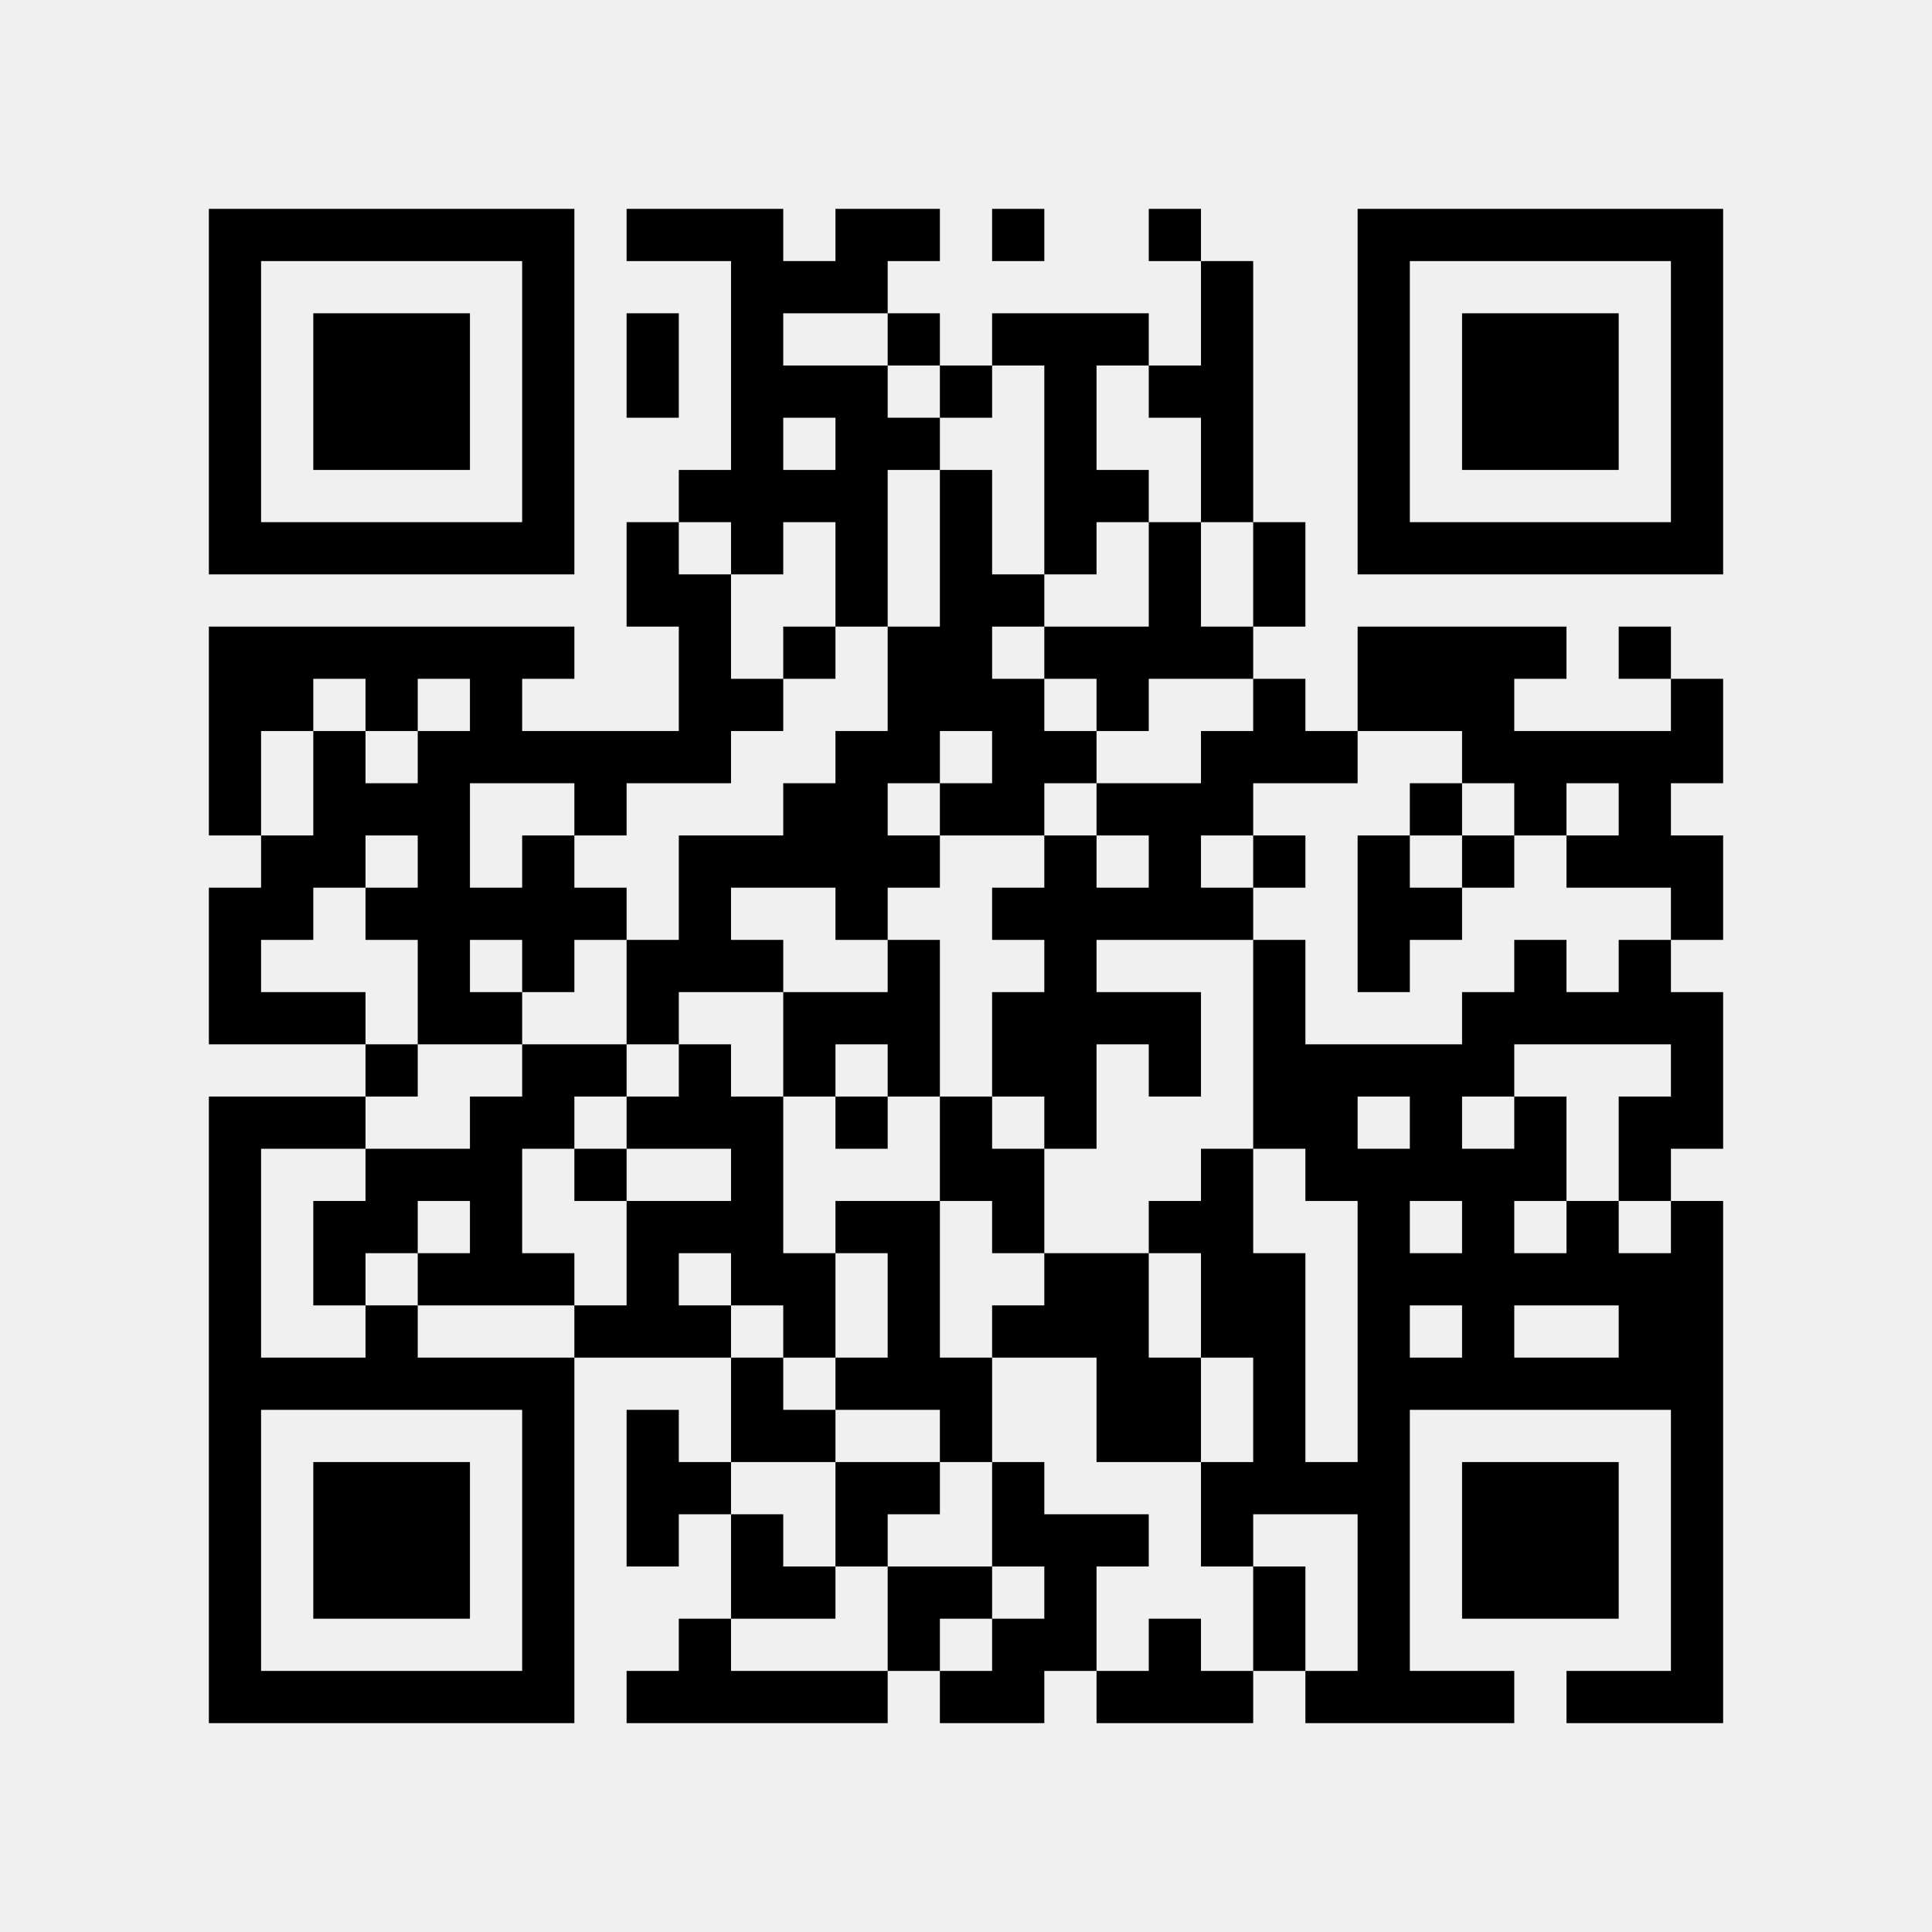
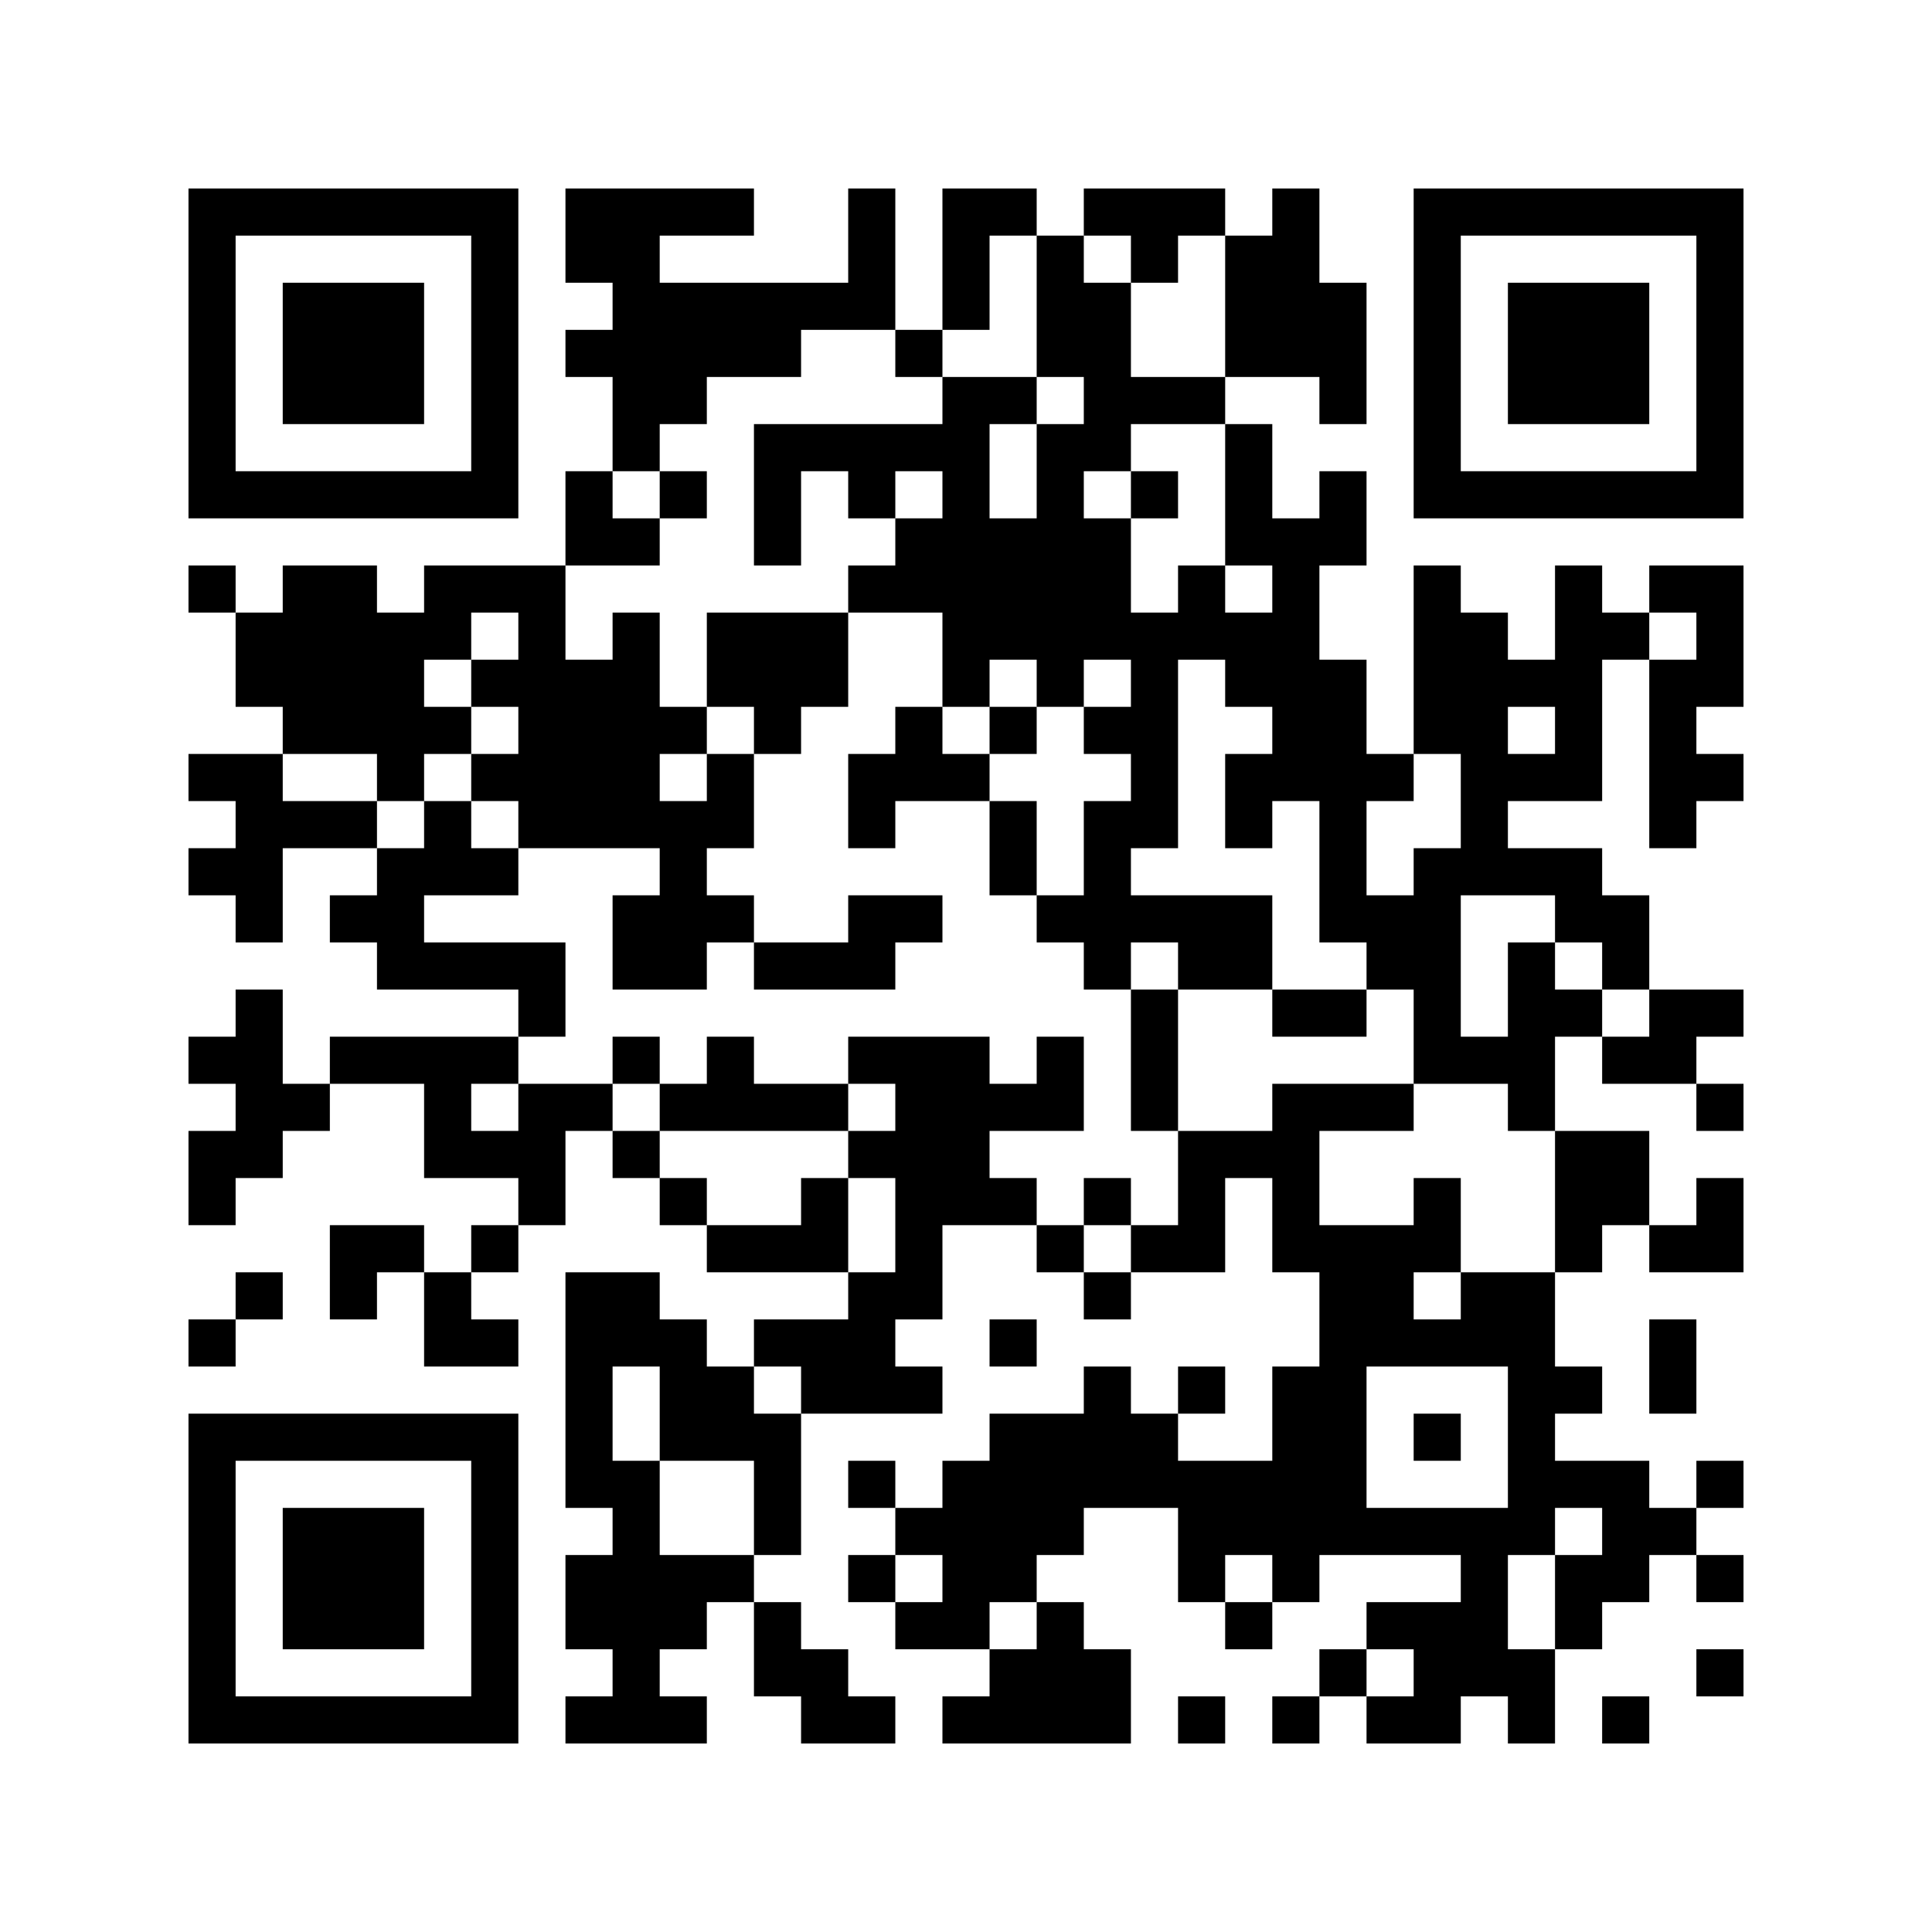
- <svg xmlns="http://www.w3.org/2000/svg" role="img" aria-labelledby="title desc" width="37mm" height="37mm" version="1.1" viewBox="0 0 37 37">
-   <path d="M4,4H5V5H4zM5,4H6V5H5zM6,4H7V5H6zM7,4H8V5H7zM8,4H9V5H8zM9,4H10V5H9zM10,4H11V5H10zM12,4H13V5H12zM13,4H14V5H13zM14,4H15V5H14zM16,4H17V5H16zM17,4H18V5H17zM19,4H20V5H19zM22,4H23V5H22zM26,4H27V5H26zM27,4H28V5H27zM28,4H29V5H28zM29,4H30V5H29zM30,4H31V5H30zM31,4H32V5H31zM32,4H33V5H32zM4,5H5V6H4zM10,5H11V6H10zM14,5H15V6H14zM15,5H16V6H15zM16,5H17V6H16zM23,5H24V6H23zM26,5H27V6H26zM32,5H33V6H32zM4,6H5V7H4zM6,6H7V7H6zM7,6H8V7H7zM8,6H9V7H8zM10,6H11V7H10zM12,6H13V7H12zM14,6H15V7H14zM17,6H18V7H17zM19,6H20V7H19zM20,6H21V7H20zM21,6H22V7H21zM23,6H24V7H23zM26,6H27V7H26zM28,6H29V7H28zM29,6H30V7H29zM30,6H31V7H30zM32,6H33V7H32zM4,7H5V8H4zM6,7H7V8H6zM7,7H8V8H7zM8,7H9V8H8zM10,7H11V8H10zM12,7H13V8H12zM14,7H15V8H14zM15,7H16V8H15zM16,7H17V8H16zM18,7H19V8H18zM20,7H21V8H20zM22,7H23V8H22zM23,7H24V8H23zM26,7H27V8H26zM28,7H29V8H28zM29,7H30V8H29zM30,7H31V8H30zM32,7H33V8H32zM4,8H5V9H4zM6,8H7V9H6zM7,8H8V9H7zM8,8H9V9H8zM10,8H11V9H10zM14,8H15V9H14zM16,8H17V9H16zM17,8H18V9H17zM20,8H21V9H20zM23,8H24V9H23zM26,8H27V9H26zM28,8H29V9H28zM29,8H30V9H29zM30,8H31V9H30zM32,8H33V9H32zM4,9H5V10H4zM10,9H11V10H10zM13,9H14V10H13zM14,9H15V10H14zM15,9H16V10H15zM16,9H17V10H16zM18,9H19V10H18zM20,9H21V10H20zM21,9H22V10H21zM23,9H24V10H23zM26,9H27V10H26zM32,9H33V10H32zM4,10H5V11H4zM5,10H6V11H5zM6,10H7V11H6zM7,10H8V11H7zM8,10H9V11H8zM9,10H10V11H9zM10,10H11V11H10zM12,10H13V11H12zM14,10H15V11H14zM16,10H17V11H16zM18,10H19V11H18zM20,10H21V11H20zM22,10H23V11H22zM24,10H25V11H24zM26,10H27V11H26zM27,10H28V11H27zM28,10H29V11H28zM29,10H30V11H29zM30,10H31V11H30zM31,10H32V11H31zM32,10H33V11H32zM12,11H13V12H12zM13,11H14V12H13zM16,11H17V12H16zM18,11H19V12H18zM19,11H20V12H19zM22,11H23V12H22zM24,11H25V12H24zM4,12H5V13H4zM5,12H6V13H5zM6,12H7V13H6zM7,12H8V13H7zM8,12H9V13H8zM9,12H10V13H9zM10,12H11V13H10zM13,12H14V13H13zM15,12H16V13H15zM17,12H18V13H17zM18,12H19V13H18zM20,12H21V13H20zM21,12H22V13H21zM22,12H23V13H22zM23,12H24V13H23zM26,12H27V13H26zM27,12H28V13H27zM28,12H29V13H28zM29,12H30V13H29zM31,12H32V13H31zM4,13H5V14H4zM5,13H6V14H5zM7,13H8V14H7zM9,13H10V14H9zM13,13H14V14H13zM14,13H15V14H14zM17,13H18V14H17zM18,13H19V14H18zM19,13H20V14H19zM21,13H22V14H21zM24,13H25V14H24zM26,13H27V14H26zM27,13H28V14H27zM28,13H29V14H28zM32,13H33V14H32zM4,14H5V15H4zM6,14H7V15H6zM8,14H9V15H8zM9,14H10V15H9zM10,14H11V15H10zM11,14H12V15H11zM12,14H13V15H12zM13,14H14V15H13zM16,14H17V15H16zM17,14H18V15H17zM19,14H20V15H19zM20,14H21V15H20zM23,14H24V15H23zM24,14H25V15H24zM25,14H26V15H25zM28,14H29V15H28zM29,14H30V15H29zM30,14H31V15H30zM31,14H32V15H31zM32,14H33V15H32zM4,15H5V16H4zM6,15H7V16H6zM7,15H8V16H7zM8,15H9V16H8zM11,15H12V16H11zM15,15H16V16H15zM16,15H17V16H16zM18,15H19V16H18zM19,15H20V16H19zM21,15H22V16H21zM22,15H23V16H22zM23,15H24V16H23zM27,15H28V16H27zM29,15H30V16H29zM31,15H32V16H31zM5,16H6V17H5zM6,16H7V17H6zM8,16H9V17H8zM10,16H11V17H10zM13,16H14V17H13zM14,16H15V17H14zM15,16H16V17H15zM16,16H17V17H16zM17,16H18V17H17zM20,16H21V17H20zM22,16H23V17H22zM24,16H25V17H24zM26,16H27V17H26zM28,16H29V17H28zM30,16H31V17H30zM31,16H32V17H31zM32,16H33V17H32zM4,17H5V18H4zM5,17H6V18H5zM7,17H8V18H7zM8,17H9V18H8zM9,17H10V18H9zM10,17H11V18H10zM11,17H12V18H11zM13,17H14V18H13zM16,17H17V18H16zM19,17H20V18H19zM20,17H21V18H20zM21,17H22V18H21zM22,17H23V18H22zM23,17H24V18H23zM26,17H27V18H26zM27,17H28V18H27zM32,17H33V18H32zM4,18H5V19H4zM8,18H9V19H8zM10,18H11V19H10zM12,18H13V19H12zM13,18H14V19H13zM14,18H15V19H14zM17,18H18V19H17zM20,18H21V19H20zM24,18H25V19H24zM26,18H27V19H26zM29,18H30V19H29zM31,18H32V19H31zM4,19H5V20H4zM5,19H6V20H5zM6,19H7V20H6zM8,19H9V20H8zM9,19H10V20H9zM12,19H13V20H12zM15,19H16V20H15zM16,19H17V20H16zM17,19H18V20H17zM19,19H20V20H19zM20,19H21V20H20zM21,19H22V20H21zM22,19H23V20H22zM24,19H25V20H24zM28,19H29V20H28zM29,19H30V20H29zM30,19H31V20H30zM31,19H32V20H31zM32,19H33V20H32zM7,20H8V21H7zM10,20H11V21H10zM11,20H12V21H11zM13,20H14V21H13zM15,20H16V21H15zM17,20H18V21H17zM19,20H20V21H19zM20,20H21V21H20zM22,20H23V21H22zM24,20H25V21H24zM25,20H26V21H25zM26,20H27V21H26zM27,20H28V21H27zM28,20H29V21H28zM32,20H33V21H32zM4,21H5V22H4zM5,21H6V22H5zM6,21H7V22H6zM9,21H10V22H9zM10,21H11V22H10zM12,21H13V22H12zM13,21H14V22H13zM14,21H15V22H14zM16,21H17V22H16zM18,21H19V22H18zM20,21H21V22H20zM24,21H25V22H24zM25,21H26V22H25zM27,21H28V22H27zM29,21H30V22H29zM31,21H32V22H31zM32,21H33V22H32zM4,22H5V23H4zM7,22H8V23H7zM8,22H9V23H8zM9,22H10V23H9zM11,22H12V23H11zM14,22H15V23H14zM18,22H19V23H18zM19,22H20V23H19zM23,22H24V23H23zM25,22H26V23H25zM26,22H27V23H26zM27,22H28V23H27zM28,22H29V23H28zM29,22H30V23H29zM31,22H32V23H31zM4,23H5V24H4zM6,23H7V24H6zM7,23H8V24H7zM9,23H10V24H9zM12,23H13V24H12zM13,23H14V24H13zM14,23H15V24H14zM16,23H17V24H16zM17,23H18V24H17zM19,23H20V24H19zM22,23H23V24H22zM23,23H24V24H23zM26,23H27V24H26zM28,23H29V24H28zM30,23H31V24H30zM32,23H33V24H32zM4,24H5V25H4zM6,24H7V25H6zM8,24H9V25H8zM9,24H10V25H9zM10,24H11V25H10zM12,24H13V25H12zM14,24H15V25H14zM15,24H16V25H15zM17,24H18V25H17zM20,24H21V25H20zM21,24H22V25H21zM23,24H24V25H23zM24,24H25V25H24zM26,24H27V25H26zM27,24H28V25H27zM28,24H29V25H28zM29,24H30V25H29zM30,24H31V25H30zM31,24H32V25H31zM32,24H33V25H32zM4,25H5V26H4zM7,25H8V26H7zM11,25H12V26H11zM12,25H13V26H12zM13,25H14V26H13zM15,25H16V26H15zM17,25H18V26H17zM19,25H20V26H19zM20,25H21V26H20zM21,25H22V26H21zM23,25H24V26H23zM24,25H25V26H24zM26,25H27V26H26zM28,25H29V26H28zM31,25H32V26H31zM32,25H33V26H32zM4,26H5V27H4zM5,26H6V27H5zM6,26H7V27H6zM7,26H8V27H7zM8,26H9V27H8zM9,26H10V27H9zM10,26H11V27H10zM14,26H15V27H14zM16,26H17V27H16zM17,26H18V27H17zM18,26H19V27H18zM21,26H22V27H21zM22,26H23V27H22zM24,26H25V27H24zM26,26H27V27H26zM27,26H28V27H27zM28,26H29V27H28zM29,26H30V27H29zM30,26H31V27H30zM31,26H32V27H31zM32,26H33V27H32zM4,27H5V28H4zM10,27H11V28H10zM12,27H13V28H12zM14,27H15V28H14zM15,27H16V28H15zM18,27H19V28H18zM21,27H22V28H21zM22,27H23V28H22zM24,27H25V28H24zM26,27H27V28H26zM32,27H33V28H32zM4,28H5V29H4zM6,28H7V29H6zM7,28H8V29H7zM8,28H9V29H8zM10,28H11V29H10zM12,28H13V29H12zM13,28H14V29H13zM16,28H17V29H16zM17,28H18V29H17zM19,28H20V29H19zM23,28H24V29H23zM24,28H25V29H24zM25,28H26V29H25zM26,28H27V29H26zM28,28H29V29H28zM29,28H30V29H29zM30,28H31V29H30zM32,28H33V29H32zM4,29H5V30H4zM6,29H7V30H6zM7,29H8V30H7zM8,29H9V30H8zM10,29H11V30H10zM12,29H13V30H12zM14,29H15V30H14zM16,29H17V30H16zM19,29H20V30H19zM20,29H21V30H20zM21,29H22V30H21zM23,29H24V30H23zM26,29H27V30H26zM28,29H29V30H28zM29,29H30V30H29zM30,29H31V30H30zM32,29H33V30H32zM4,30H5V31H4zM6,30H7V31H6zM7,30H8V31H7zM8,30H9V31H8zM10,30H11V31H10zM14,30H15V31H14zM15,30H16V31H15zM17,30H18V31H17zM18,30H19V31H18zM20,30H21V31H20zM24,30H25V31H24zM26,30H27V31H26zM28,30H29V31H28zM29,30H30V31H29zM30,30H31V31H30zM32,30H33V31H32zM4,31H5V32H4zM10,31H11V32H10zM13,31H14V32H13zM17,31H18V32H17zM19,31H20V32H19zM20,31H21V32H20zM22,31H23V32H22zM24,31H25V32H24zM26,31H27V32H26zM32,31H33V32H32zM4,32H5V33H4zM5,32H6V33H5zM6,32H7V33H6zM7,32H8V33H7zM8,32H9V33H8zM9,32H10V33H9zM10,32H11V33H10zM12,32H13V33H12zM13,32H14V33H13zM14,32H15V33H14zM15,32H16V33H15zM16,32H17V33H16zM18,32H19V33H18zM19,32H20V33H19zM21,32H22V33H21zM22,32H23V33H22zM23,32H24V33H23zM25,32H26V33H25zM26,32H27V33H26zM27,32H28V33H27zM28,32H29V33H28zM30,32H31V33H30zM31,32H32V33H31zM32,32H33V33H32z" />
+ <svg xmlns="http://www.w3.org/2000/svg" role="img" aria-labelledby="title desc" width="37mm" height="37mm" viewBox="0 0 41 41">
+   <rect width="41" height="41" fill="#fff" />
+   <path d="M4,4h7v1h-7zM12,4h4v1h-4zM18,4h1v1h-1zM20,4h2v1h-2zM23,4h3v1h-3zM27,4h1v1h-1zM30,4h7v1h-7zM4,5h1v1h-1zM10,5h1v1h-1zM12,5h2v1h-2zM18,5h1v1h-1zM20,5h1v1h-1zM22,5h1v1h-1zM24,5h1v1h-1zM26,5h2v1h-2zM30,5h1v1h-1zM36,5h1v1h-1zM4,6h1v1h-1zM6,6h3v1h-3zM10,6h1v1h-1zM13,6h6v1h-6zM20,6h1v1h-1zM22,6h2v1h-2zM26,6h3v1h-3zM30,6h1v1h-1zM32,6h3v1h-3zM36,6h1v1h-1zM4,7h1v1h-1zM6,7h3v1h-3zM10,7h1v1h-1zM12,7h5v1h-5zM19,7h1v1h-1zM22,7h2v1h-2zM26,7h3v1h-3zM30,7h1v1h-1zM32,7h3v1h-3zM36,7h1v1h-1zM4,8h1v1h-1zM6,8h3v1h-3zM10,8h1v1h-1zM13,8h2v1h-2zM20,8h2v1h-2zM23,8h3v1h-3zM28,8h1v1h-1zM30,8h1v1h-1zM32,8h3v1h-3zM36,8h1v1h-1zM4,9h1v1h-1zM10,9h1v1h-1zM13,9h1v1h-1zM16,9h5v1h-5zM22,9h2v1h-2zM26,9h1v1h-1zM30,9h1v1h-1zM36,9h1v1h-1zM4,10h7v1h-7zM12,10h1v1h-1zM14,10h1v1h-1zM16,10h1v1h-1zM18,10h1v1h-1zM20,10h1v1h-1zM22,10h1v1h-1zM24,10h1v1h-1zM26,10h1v1h-1zM28,10h1v1h-1zM30,10h7v1h-7zM12,11h2v1h-2zM16,11h1v1h-1zM19,11h5v1h-5zM26,11h3v1h-3zM4,12h1v1h-1zM6,12h2v1h-2zM9,12h3v1h-3zM18,12h6v1h-6zM25,12h1v1h-1zM27,12h1v1h-1zM30,12h1v1h-1zM33,12h1v1h-1zM35,12h2v1h-2zM5,13h5v1h-5zM11,13h1v1h-1zM13,13h1v1h-1zM15,13h3v1h-3zM20,13h8v1h-8zM30,13h2v1h-2zM33,13h2v1h-2zM36,13h1v1h-1zM5,14h4v1h-4zM10,14h4v1h-4zM15,14h3v1h-3zM20,14h1v1h-1zM22,14h1v1h-1zM24,14h1v1h-1zM26,14h3v1h-3zM30,14h4v1h-4zM35,14h2v1h-2zM6,15h4v1h-4zM11,15h4v1h-4zM16,15h1v1h-1zM19,15h1v1h-1zM21,15h1v1h-1zM23,15h2v1h-2zM27,15h2v1h-2zM30,15h2v1h-2zM33,15h1v1h-1zM35,15h1v1h-1zM4,16h2v1h-2zM8,16h1v1h-1zM10,16h4v1h-4zM15,16h1v1h-1zM18,16h3v1h-3zM24,16h1v1h-1zM26,16h4v1h-4zM31,16h3v1h-3zM35,16h2v1h-2zM5,17h3v1h-3zM9,17h1v1h-1zM11,17h5v1h-5zM18,17h1v1h-1zM21,17h1v1h-1zM23,17h2v1h-2zM26,17h1v1h-1zM28,17h1v1h-1zM31,17h1v1h-1zM35,17h1v1h-1zM4,18h2v1h-2zM8,18h3v1h-3zM14,18h1v1h-1zM21,18h1v1h-1zM23,18h1v1h-1zM28,18h1v1h-1zM30,18h4v1h-4zM5,19h1v1h-1zM7,19h2v1h-2zM13,19h3v1h-3zM18,19h2v1h-2zM22,19h5v1h-5zM28,19h3v1h-3zM33,19h2v1h-2zM8,20h4v1h-4zM13,20h2v1h-2zM16,20h3v1h-3zM23,20h1v1h-1zM25,20h2v1h-2zM29,20h2v1h-2zM32,20h1v1h-1zM34,20h1v1h-1zM5,21h1v1h-1zM11,21h1v1h-1zM24,21h1v1h-1zM27,21h2v1h-2zM30,21h1v1h-1zM32,21h2v1h-2zM35,21h2v1h-2zM4,22h2v1h-2zM7,22h4v1h-4zM13,22h1v1h-1zM15,22h1v1h-1zM18,22h3v1h-3zM22,22h1v1h-1zM24,22h1v1h-1zM30,22h3v1h-3zM34,22h2v1h-2zM5,23h2v1h-2zM9,23h1v1h-1zM11,23h2v1h-2zM14,23h4v1h-4zM19,23h4v1h-4zM24,23h1v1h-1zM27,23h3v1h-3zM32,23h1v1h-1zM36,23h1v1h-1zM4,24h2v1h-2zM9,24h3v1h-3zM13,24h1v1h-1zM18,24h3v1h-3zM25,24h3v1h-3zM33,24h2v1h-2zM4,25h1v1h-1zM11,25h1v1h-1zM14,25h1v1h-1zM17,25h1v1h-1zM19,25h3v1h-3zM23,25h1v1h-1zM25,25h1v1h-1zM27,25h1v1h-1zM30,25h1v1h-1zM33,25h2v1h-2zM36,25h1v1h-1zM7,26h2v1h-2zM10,26h1v1h-1zM15,26h3v1h-3zM19,26h1v1h-1zM22,26h1v1h-1zM24,26h2v1h-2zM27,26h4v1h-4zM33,26h1v1h-1zM35,26h2v1h-2zM5,27h1v1h-1zM7,27h1v1h-1zM9,27h1v1h-1zM12,27h2v1h-2zM18,27h2v1h-2zM23,27h1v1h-1zM28,27h2v1h-2zM31,27h2v1h-2zM4,28h1v1h-1zM9,28h2v1h-2zM12,28h3v1h-3zM16,28h3v1h-3zM21,28h1v1h-1zM28,28h5v1h-5zM35,28h1v1h-1zM12,29h1v1h-1zM14,29h2v1h-2zM17,29h3v1h-3zM23,29h1v1h-1zM25,29h1v1h-1zM27,29h2v1h-2zM32,29h2v1h-2zM35,29h1v1h-1zM4,30h7v1h-7zM12,30h1v1h-1zM14,30h3v1h-3zM21,30h4v1h-4zM27,30h2v1h-2zM30,30h1v1h-1zM32,30h1v1h-1zM4,31h1v1h-1zM10,31h1v1h-1zM12,31h2v1h-2zM16,31h1v1h-1zM18,31h1v1h-1zM20,31h9v1h-9zM32,31h3v1h-3zM36,31h1v1h-1zM4,32h1v1h-1zM6,32h3v1h-3zM10,32h1v1h-1zM13,32h1v1h-1zM16,32h1v1h-1zM19,32h4v1h-4zM25,32h8v1h-8zM34,32h2v1h-2zM4,33h1v1h-1zM6,33h3v1h-3zM10,33h1v1h-1zM12,33h4v1h-4zM18,33h1v1h-1zM20,33h2v1h-2zM25,33h1v1h-1zM27,33h1v1h-1zM31,33h1v1h-1zM33,33h2v1h-2zM36,33h1v1h-1zM4,34h1v1h-1zM6,34h3v1h-3zM10,34h1v1h-1zM12,34h3v1h-3zM16,34h1v1h-1zM19,34h2v1h-2zM22,34h1v1h-1zM26,34h1v1h-1zM29,34h3v1h-3zM33,34h1v1h-1zM4,35h1v1h-1zM10,35h1v1h-1zM13,35h1v1h-1zM16,35h2v1h-2zM21,35h3v1h-3zM28,35h1v1h-1zM30,35h3v1h-3zM36,35h1v1h-1zM4,36h7v1h-7zM12,36h3v1h-3zM17,36h2v1h-2zM20,36h4v1h-4zM25,36h1v1h-1zM27,36h1v1h-1zM29,36h2v1h-2zM32,36h1v1h-1zM34,36h1v1h-1z" fill="#000" />
</svg>
